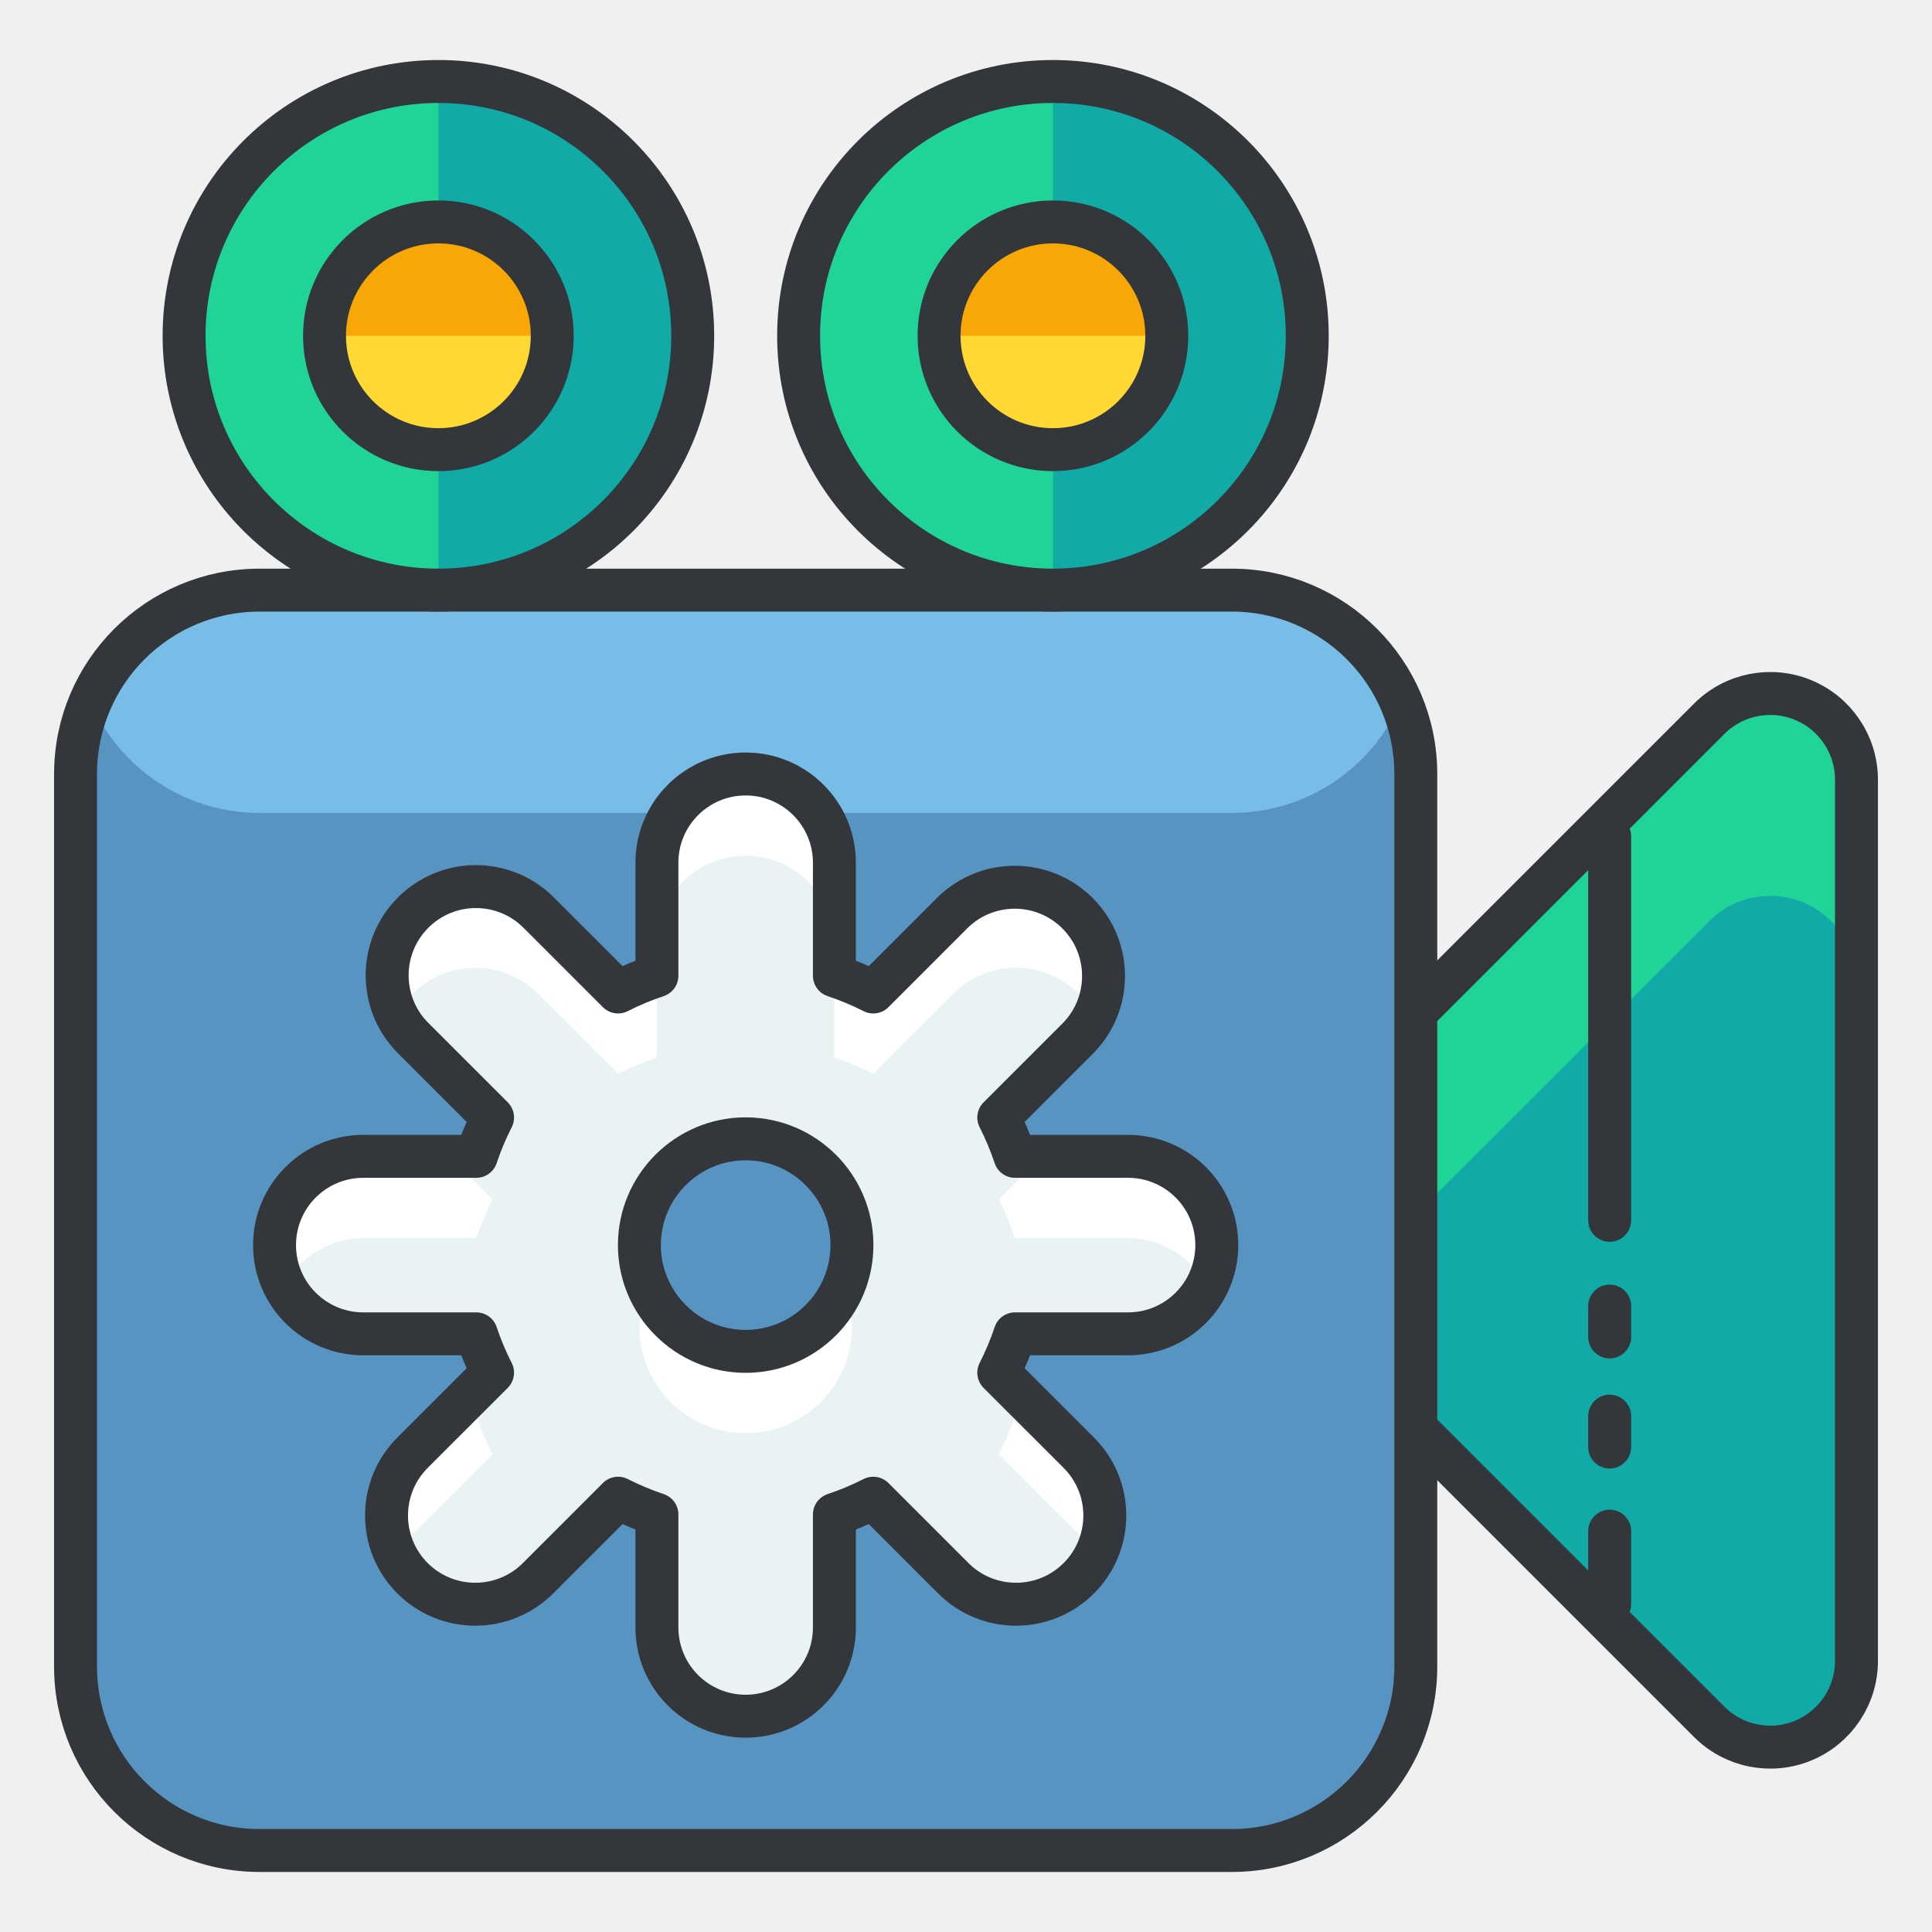
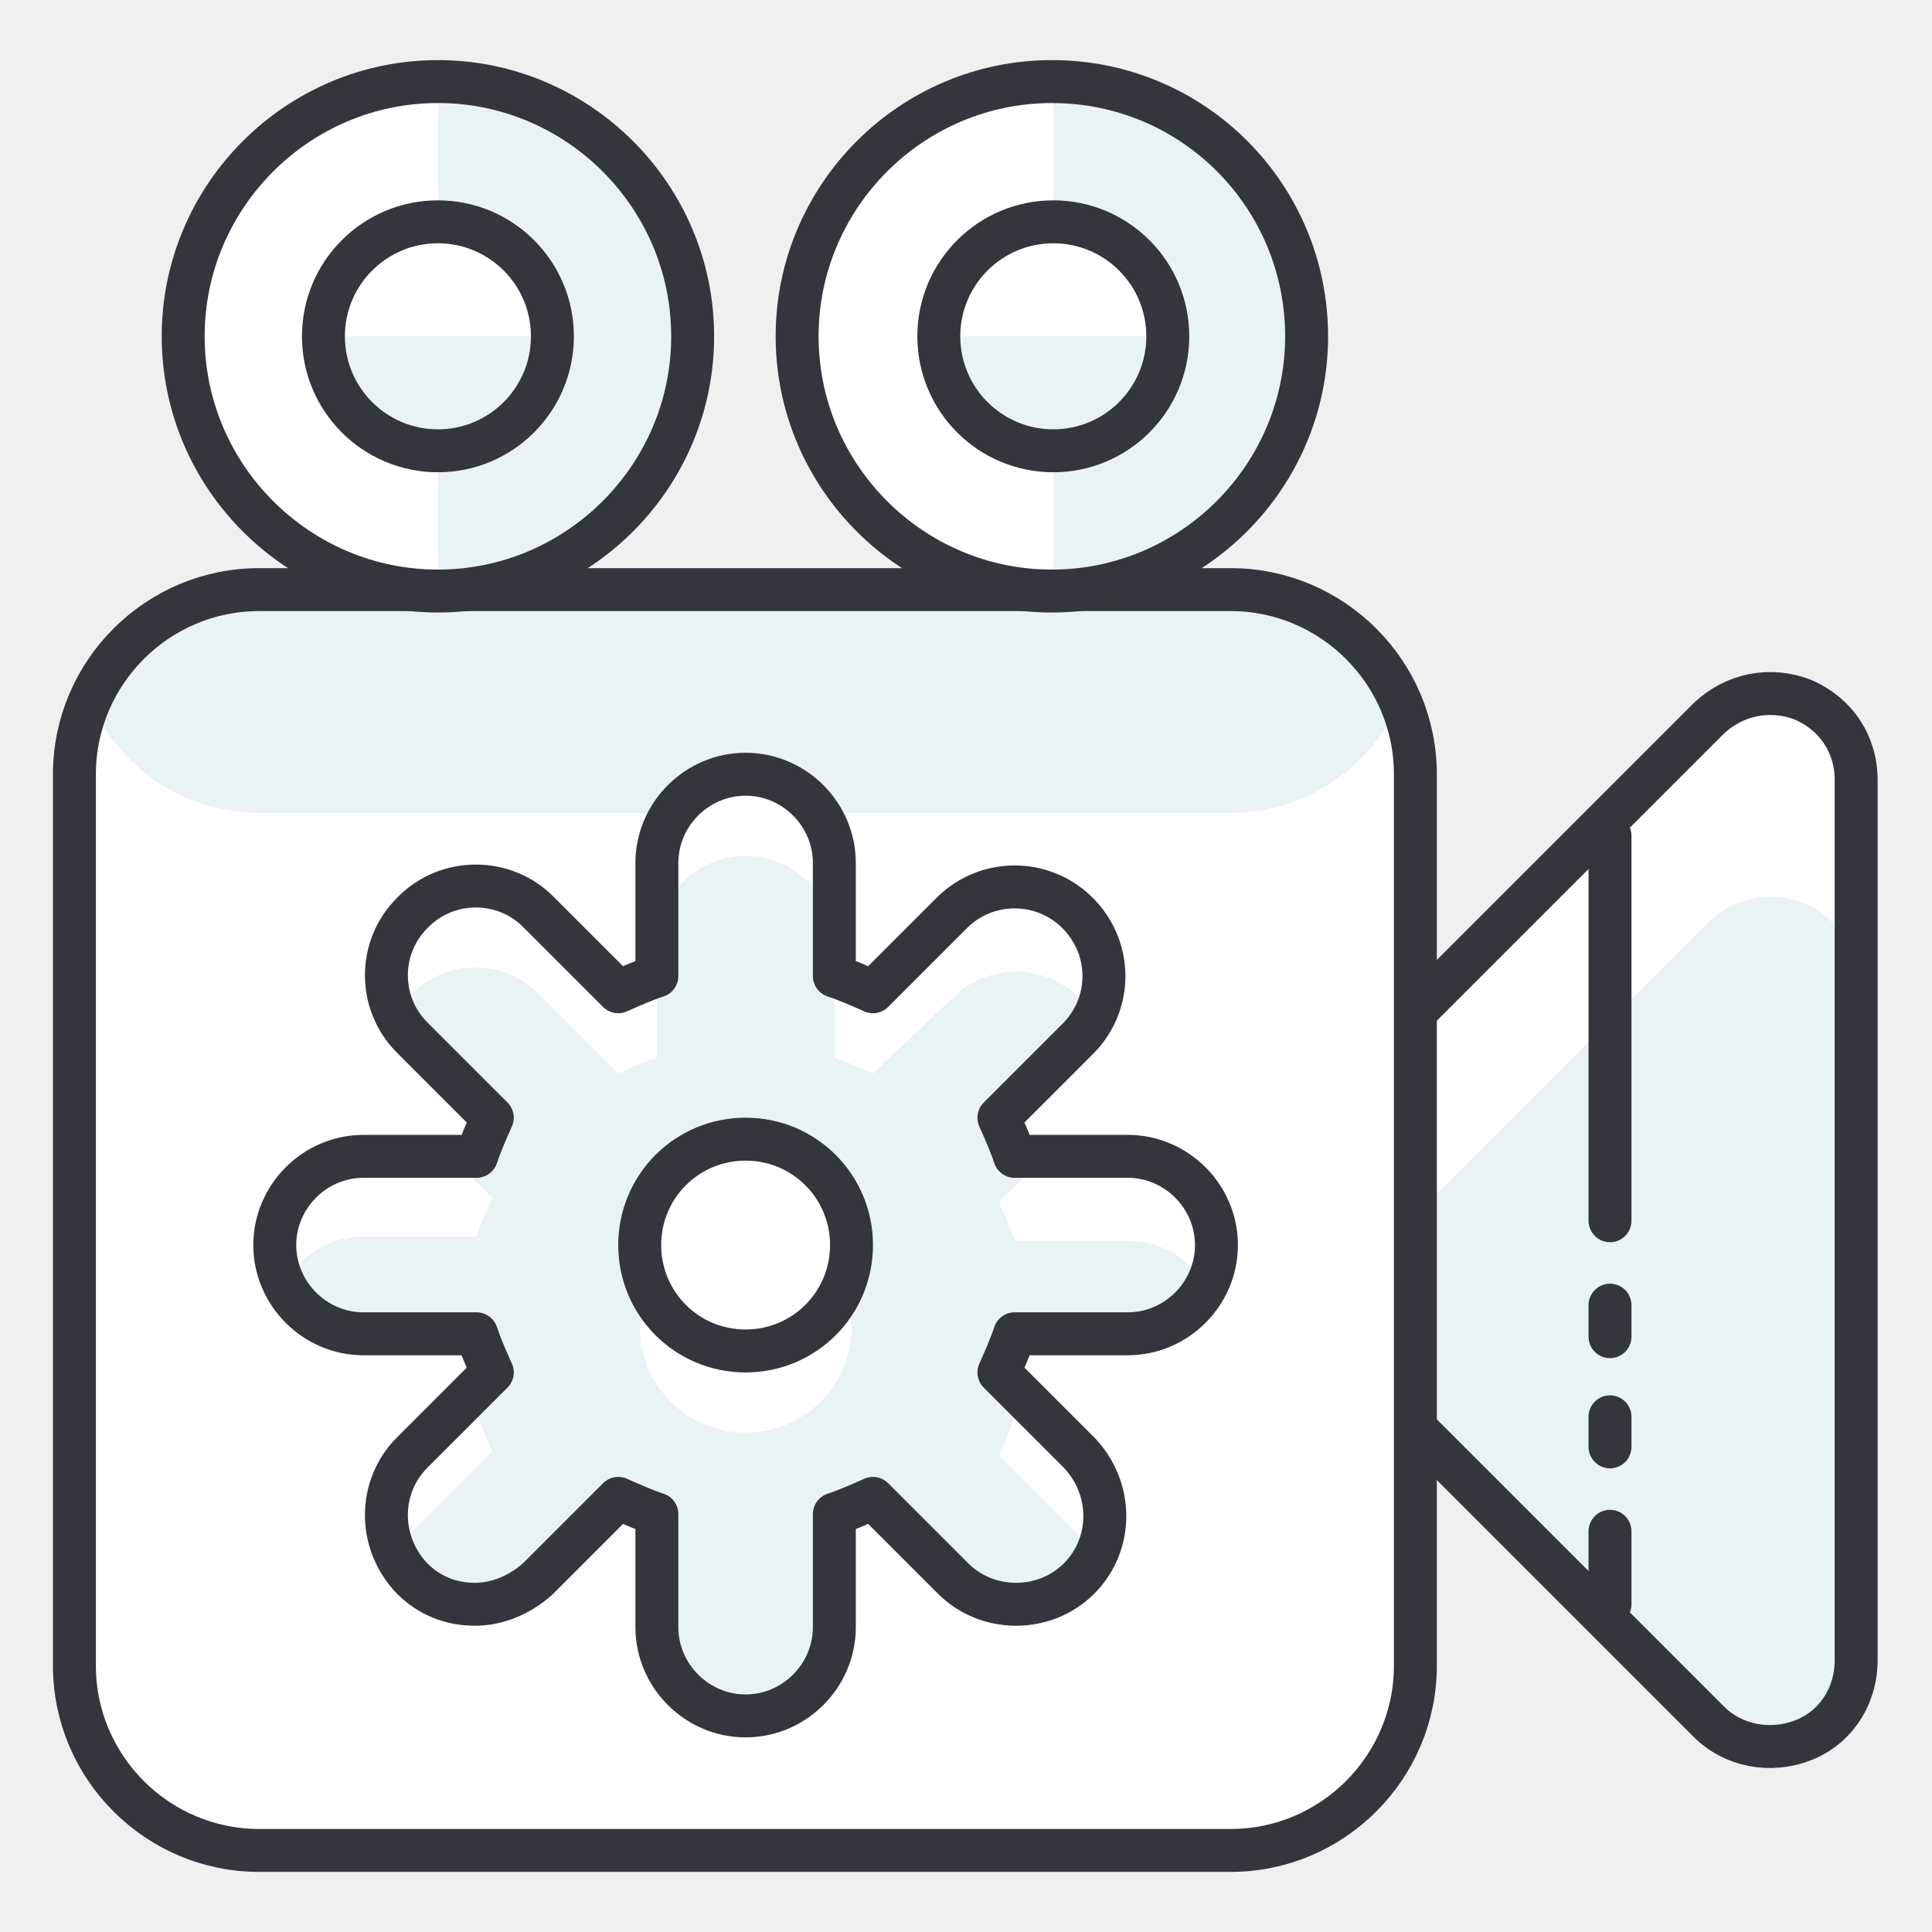
- <svg xmlns="http://www.w3.org/2000/svg" version="1.1" id="Layer_1" x="0px" y="0px" width="135px" height="135px" viewBox="0 0 135 135" xml:space="preserve">
-   <path fill="#20D397" d="M126.002 48.917a6.02 6.02 0 0 0-6.565 1.306L88.649 81.009a6.028 6.028 0 0 0 0 8.522l30.788 30.786a6.022 6.022 0 0 0 6.566 1.307 6.028 6.028 0 0 0 3.72-5.568v-61.57a6.03 6.03 0 0 0-3.721-5.569z" />
-   <path fill="#11AAA6" d="M126.002 63.06a6.02 6.02 0 0 0-6.565 1.307L91.459 92.342l27.978 27.976a6.022 6.022 0 0 0 6.566 1.307 6.028 6.028 0 0 0 3.72-5.568V68.628a6.028 6.028 0 0 0-3.721-5.568z" />
-   <path fill="none" stroke="#33363A" stroke-width="3" stroke-linecap="round" stroke-linejoin="round" stroke-miterlimit="10" d="M126.002 48.917a6.02 6.02 0 0 0-6.565 1.306L88.649 81.009a6.028 6.028 0 0 0 0 8.522l30.788 30.786a6.022 6.022 0 0 0 6.566 1.307 6.028 6.028 0 0 0 3.72-5.568v-61.57a6.03 6.03 0 0 0-3.721-5.569z" />
-   <path fill="#5794C1" d="M98.93 116.449c0 7.101-5.757 12.856-12.857 12.856H18.135c-7.102 0-12.857-5.756-12.857-12.856V54.092c0-7.101 5.756-12.856 12.857-12.856h67.938c7.101 0 12.857 5.756 12.857 12.856v62.357z" />
-   <path fill="#77BDE8" d="M18.135 41.235c-5.3 0-9.847 3.207-11.814 7.785 1.968 4.578 6.515 7.785 11.814 7.785h67.938c5.299 0 9.847-3.207 11.814-7.785-1.968-4.578-6.516-7.785-11.814-7.785H18.135z" />
-   <path fill="none" stroke="#33363A" stroke-width="3" stroke-linecap="round" stroke-linejoin="round" stroke-miterlimit="10" d="M98.93 116.449c0 7.101-5.757 12.856-12.857 12.856H18.135c-7.102 0-12.857-5.756-12.857-12.856V54.092c0-7.101 5.756-12.856 12.857-12.856h67.938c7.101 0 12.857 5.756 12.857 12.856v62.357z" />
-   <path fill="none" stroke="#33363A" stroke-width="3" stroke-linecap="round" stroke-linejoin="round" stroke-miterlimit="10" d="M112.477 85.271V58.442" />
-   <path fill="none" stroke="#33363A" stroke-width="3" stroke-linecap="round" stroke-linejoin="round" stroke-miterlimit="10" d="M112.477 93.421v-2.158" />
-   <path fill="none" stroke="#33363A" stroke-width="3" stroke-linecap="round" stroke-linejoin="round" stroke-miterlimit="10" d="M112.477 101.112v-2.16" />
-   <path fill="none" stroke="#33363A" stroke-width="3" stroke-linecap="round" stroke-linejoin="round" stroke-miterlimit="10" d="M112.477 112.098v-5.109" />
+ <svg xmlns="http://www.w3.org/2000/svg" version="1.1" id="Layer_1" x="0px" y="0px" viewBox="0 0 135 135" style="enable-background:new 0 0 135 135;" xml:space="preserve">
+   <style type="text/css">
+ 	.st0{fill:#FFFFFF;}
+ 	.st1{fill:#E9F3F4;}
+ 	.st2{fill:none;stroke:#33363A;stroke-width:3;stroke-linecap:round;stroke-linejoin:round;stroke-miterlimit:10;}
+ </style>
+   <path class="st0" d="M126,48.9c-2.3-0.9-4.8-0.4-6.6,1.3L88.6,81c-2.4,2.4-2.4,6.2,0,8.5l30.8,30.8c1.7,1.7,4.3,2.2,6.6,1.3  c2.3-0.9,3.7-3.1,3.7-5.6V54.5C129.7,52,128.3,49.9,126,48.9z" />
+   <path class="st1" d="M126,63.1c-2.3-0.9-4.8-0.4-6.6,1.3l-28,28l28,28c1.7,1.7,4.3,2.2,6.6,1.3c2.3-0.9,3.7-3.1,3.7-5.6V68.6  C129.7,66.2,128.3,64,126,63.1z" />
+   <path class="st2" d="M126,48.9c-2.3-0.9-4.8-0.4-6.6,1.3L88.6,81c-2.4,2.4-2.4,6.2,0,8.5l30.8,30.8c1.7,1.7,4.3,2.2,6.6,1.3  c2.3-0.9,3.7-3.1,3.7-5.6V54.5C129.7,52,128.3,49.9,126,48.9z" />
+   <path class="st0" d="M98.9,116.4c0,7.1-5.8,12.9-12.9,12.9H18.1c-7.1,0-12.9-5.8-12.9-12.9V54.1c0-7.1,5.8-12.9,12.9-12.9h67.9  c7.1,0,12.9,5.8,12.9,12.9C98.9,54.1,98.9,116.4,98.9,116.4z" />
+   <path class="st1" d="M18.1,41.2c-5.3,0-9.8,3.2-11.8,7.8c2,4.6,6.5,7.8,11.8,7.8h67.9c5.3,0,9.8-3.2,11.8-7.8  c-2-4.6-6.5-7.8-11.8-7.8H18.1z" />
+   <path class="st2" d="M98.9,116.4c0,7.1-5.8,12.9-12.9,12.9H18.1c-7.1,0-12.9-5.8-12.9-12.9V54.1c0-7.1,5.8-12.9,12.9-12.9h67.9  c7.1,0,12.9,5.8,12.9,12.9C98.9,54.1,98.9,116.4,98.9,116.4z" />
+   <path class="st2" d="M112.5,85.3V58.4" />
+   <path class="st2" d="M112.5,93.4v-2.2" />
+   <path class="st2" d="M112.5,101.1V99" />
+   <path class="st2" d="M112.5,112.1V107" />
  <g>
-     <path fill="#20D397" d="M48.404 23.464c0 9.814-7.955 17.771-17.766 17.771-9.82 0-17.775-7.957-17.775-17.771 0-9.812 7.955-17.77 17.775-17.77 9.811 0 17.766 7.957 17.766 17.77z" />
-     <path fill="#11AAA6" d="M30.638 5.694c9.811 0 17.766 7.957 17.766 17.77 0 9.814-7.955 17.771-17.766 17.771" />
-     <path fill="none" stroke="#33363A" stroke-width="3" stroke-linecap="round" stroke-linejoin="round" stroke-miterlimit="10" d="M48.404 23.464c0 9.814-7.955 17.771-17.766 17.771-9.82 0-17.775-7.957-17.775-17.771 0-9.812 7.955-17.77 17.775-17.77 9.811 0 17.766 7.957 17.766 17.77z" />
+     <path class="st0" d="M48.4,23.5c0,9.8-8,17.8-17.8,17.8c-9.8,0-17.8-8-17.8-17.8c0-9.8,8-17.8,17.8-17.8   C40.4,5.7,48.4,13.7,48.4,23.5z" />
+     <path class="st1" d="M30.6,5.7c9.8,0,17.8,8,17.8,17.8c0,9.8-8,17.8-17.8,17.8" />
+     <path class="st2" d="M48.4,23.5c0,9.8-8,17.8-17.8,17.8c-9.8,0-17.8-8-17.8-17.8c0-9.8,8-17.8,17.8-17.8   C40.4,5.7,48.4,13.7,48.4,23.5z" />
    <g>
-       <circle fill="#FFD833" cx="30.632" cy="23.464" r="7.956" />
-       <path fill="#F7A706" d="M22.677 23.463a7.955 7.955 0 0 1 7.955-7.954 7.956 7.956 0 0 1 7.957 7.954" />
-       <circle fill="none" stroke="#33363A" stroke-width="3" stroke-linecap="round" stroke-linejoin="round" stroke-miterlimit="10" cx="30.632" cy="23.464" r="7.956" />
+       <circle class="st1" cx="30.6" cy="23.5" r="8" />
+       <path class="st0" d="M22.7,23.5c0-4.4,3.6-8,8-8c4.4,0,8,3.6,8,8" />
+       <circle class="st2" cx="30.6" cy="23.5" r="8" />
    </g>
    <g>
-       <path fill="#20D397" d="M91.345 23.464c0 9.814-7.955 17.771-17.768 17.771-9.818 0-17.773-7.957-17.773-17.771 0-9.812 7.955-17.77 17.773-17.77 9.813 0 17.768 7.957 17.768 17.77z" />
-       <path fill="#11AAA6" d="M73.578 5.694c9.812 0 17.768 7.957 17.768 17.77 0 9.814-7.955 17.771-17.768 17.771" />
-       <path fill="none" stroke="#33363A" stroke-width="3" stroke-linecap="round" stroke-linejoin="round" stroke-miterlimit="10" d="M91.345 23.464c0 9.814-7.955 17.771-17.768 17.771-9.818 0-17.773-7.957-17.773-17.771 0-9.812 7.955-17.77 17.773-17.77 9.813 0 17.768 7.957 17.768 17.77z" />
+       <path class="st0" d="M91.3,23.5c0,9.8-8,17.8-17.8,17.8c-9.8,0-17.8-8-17.8-17.8c0-9.8,8-17.8,17.8-17.8    C83.4,5.7,91.3,13.7,91.3,23.5z" />
+       <path class="st1" d="M73.6,5.7c9.8,0,17.8,8,17.8,17.8c0,9.8-8,17.8-17.8,17.8" />
+       <path class="st2" d="M91.3,23.5c0,9.8-8,17.8-17.8,17.8c-9.8,0-17.8-8-17.8-17.8c0-9.8,8-17.8,17.8-17.8    C83.4,5.7,91.3,13.7,91.3,23.5z" />
      <g>
-         <circle fill="#FFD833" cx="73.574" cy="23.464" r="7.956" />
-         <path fill="#F7A706" d="M65.619 23.463a7.955 7.955 0 0 1 7.955-7.954 7.956 7.956 0 0 1 7.957 7.954" />
-         <circle fill="none" stroke="#33363A" stroke-width="3" stroke-linecap="round" stroke-linejoin="round" stroke-miterlimit="10" cx="73.574" cy="23.464" r="7.956" />
+         <circle class="st1" cx="73.6" cy="23.5" r="8" />
+         <path class="st0" d="M65.6,23.5c0-4.4,3.6-8,8-8c4.4,0,8,3.6,8,8" />
+         <circle class="st2" cx="73.6" cy="23.5" r="8" />
      </g>
    </g>
  </g>
  <g>
-     <path fill="#FFF" d="M78.823 80.801h-7.898a19.636 19.636 0 0 0-1.136-2.715l5.594-5.592a6.203 6.203 0 0 0-8.771-8.77l-5.591 5.592a19.983 19.983 0 0 0-2.717-1.136v-7.897a6.2 6.2 0 0 0-6.2-6.2 6.2 6.2 0 0 0-6.201 6.2v7.897c-.938.312-1.843.694-2.715 1.136l-5.592-5.592a6.202 6.202 0 0 0-8.771 8.77l5.594 5.592a19.732 19.732 0 0 0-1.137 2.715h-7.898a6.201 6.201 0 0 0 .001 12.402h7.897c.311.939.693 1.843 1.136 2.715l-5.593 5.592a6.204 6.204 0 0 0 0 8.771 6.189 6.189 0 0 0 4.386 1.815 6.186 6.186 0 0 0 4.385-1.815l5.592-5.593c.871.441 1.776.824 2.715 1.136v7.897a6.2 6.2 0 0 0 6.201 6.2 6.2 6.2 0 0 0 6.2-6.2v-7.897a19.91 19.91 0 0 0 2.717-1.136l5.592 5.593c1.211 1.211 2.798 1.815 4.385 1.815s3.174-.605 4.385-1.816a6.202 6.202 0 0 0 0-8.77l-5.594-5.592c.442-.871.825-1.775 1.136-2.715h7.899a6.201 6.201 0 0 0-.001-12.402zM59.53 87.002c0 4.095-3.331 7.426-7.426 7.426s-7.426-3.331-7.426-7.426 3.331-7.426 7.426-7.426 7.426 3.331 7.426 7.426z" />
-     <path fill="#E9F3F4" d="M61.021 104.688l5.592 5.593c1.211 1.211 2.798 1.815 4.385 1.815s3.174-.605 4.385-1.816a6.22 6.22 0 0 0 1.119-1.527 6.2 6.2 0 0 0-1.119-1.527l-5.594-5.592c.442-.871.825-1.776 1.136-2.716h1.864l-3-2.999c.442-.871.825-1.775 1.136-2.715h7.899a6.2 6.2 0 0 0 5.499-3.344 6.198 6.198 0 0 0-5.5-3.345l-7.898.001a19.534 19.534 0 0 0-1.136-2.715l3-3h-1.864a19.636 19.636 0 0 0-1.136-2.715l5.594-5.592a6.227 6.227 0 0 0 1.118-1.527 6.202 6.202 0 0 0-9.889-1.528l-5.591 5.592a19.978 19.978 0 0 0-2.717-1.135v-7.899a6.2 6.2 0 0 0-12.401 0v7.899a19.88 19.88 0 0 0-2.715 1.135l-5.592-5.592a6.202 6.202 0 0 0-9.889 1.528 6.208 6.208 0 0 0 1.118 1.527l5.594 5.592a19.732 19.732 0 0 0-1.137 2.715h-1.863l3 2.998a19.862 19.862 0 0 0-1.137 2.717h-7.898a6.194 6.194 0 0 0-5.499 3.344 6.196 6.196 0 0 0 5.5 3.344h7.897c.311.939.693 1.843 1.136 2.715l-3 2.999h1.864c.311.938.693 1.844 1.136 2.716l-5.593 5.592a6.208 6.208 0 0 0-1.118 1.527 6.195 6.195 0 0 0 5.504 3.343 6.186 6.186 0 0 0 4.385-1.815l5.592-5.593c.871.441 1.776.824 2.715 1.136v7.898a6.2 6.2 0 0 0 6.201 6.2 6.2 6.2 0 0 0 6.2-6.2v-7.898c.94-.312 1.844-.695 2.717-1.136zm-8.917-4.546c-4.095 0-7.426-3.33-7.426-7.425 0-1.013.204-1.978.573-2.857a7.374 7.374 0 0 1-.573-2.857c0-4.095 3.331-7.426 7.426-7.426s7.426 3.331 7.426 7.426a7.367 7.367 0 0 1-.574 2.857c.369.88.574 1.845.574 2.857 0 4.095-3.331 7.425-7.426 7.425z" />
-     <path fill="none" stroke="#33363A" stroke-width="3" stroke-linecap="round" stroke-linejoin="round" stroke-miterlimit="10" d="M78.823 80.801h-7.898a19.636 19.636 0 0 0-1.136-2.715l5.594-5.592a6.203 6.203 0 0 0-8.771-8.77l-5.591 5.592a19.983 19.983 0 0 0-2.717-1.136v-7.897a6.2 6.2 0 0 0-6.2-6.2 6.2 6.2 0 0 0-6.201 6.2v7.897c-.938.312-1.843.694-2.715 1.136l-5.592-5.592a6.202 6.202 0 0 0-8.771 8.77l5.594 5.592a19.732 19.732 0 0 0-1.137 2.715h-7.898a6.201 6.201 0 0 0 .001 12.402h7.897c.311.939.693 1.843 1.136 2.715l-5.593 5.592a6.204 6.204 0 0 0 0 8.771 6.189 6.189 0 0 0 4.386 1.815 6.186 6.186 0 0 0 4.385-1.815l5.592-5.593c.871.441 1.776.824 2.715 1.136v7.897a6.2 6.2 0 0 0 6.201 6.2 6.2 6.2 0 0 0 6.2-6.2v-7.897a19.91 19.91 0 0 0 2.717-1.136l5.592 5.593c1.211 1.211 2.798 1.815 4.385 1.815s3.174-.605 4.385-1.816a6.202 6.202 0 0 0 0-8.77l-5.594-5.592c.442-.871.825-1.775 1.136-2.715h7.899a6.201 6.201 0 0 0-.001-12.402zM59.53 87.002c0 4.095-3.331 7.426-7.426 7.426s-7.426-3.331-7.426-7.426 3.331-7.426 7.426-7.426 7.426 3.331 7.426 7.426z" />
+     <path class="st0" d="M78.8,80.8h-7.9c-0.3-0.9-0.7-1.8-1.1-2.7l5.6-5.6c2.4-2.5,2.3-6.4-0.2-8.8c-2.4-2.3-6.2-2.3-8.6,0L61,69.3   c-0.9-0.4-1.8-0.8-2.7-1.1v-7.9c0-3.4-2.8-6.2-6.2-6.2l0,0c-3.4,0-6.2,2.8-6.2,6.2c0,0,0,0,0,0v7.9c-0.9,0.3-1.8,0.7-2.7,1.1   l-5.6-5.6c-2.4-2.4-6.4-2.4-8.8,0.1c-2.4,2.4-2.4,6.3,0,8.7l5.6,5.6c-0.4,0.9-0.8,1.8-1.1,2.7h-7.9c-3.4,0-6.2,2.8-6.2,6.2   c0,3.4,2.8,6.2,6.2,6.2h7.9c0.3,0.9,0.7,1.8,1.1,2.7l-5.6,5.6c-2.4,2.4-2.4,6.3,0,8.8c1.2,1.2,2.7,1.8,4.4,1.8   c1.6,0,3.2-0.7,4.4-1.8l5.6-5.6c0.9,0.4,1.8,0.8,2.7,1.1v7.9c0,3.4,2.8,6.2,6.2,6.2c0,0,0,0,0,0c3.4,0,6.2-2.8,6.2-6.2v-7.9   c0.9-0.3,1.8-0.7,2.7-1.1l5.6,5.6c1.2,1.2,2.8,1.8,4.4,1.8s3.2-0.6,4.4-1.8c2.4-2.4,2.4-6.3,0-8.8l-5.6-5.6   c0.4-0.9,0.8-1.8,1.1-2.7h7.9c3.4,0,6.2-2.8,6.2-6.2C85,83.6,82.2,80.8,78.8,80.8C78.8,80.8,78.8,80.8,78.8,80.8z M59.5,87   c0,4.1-3.3,7.4-7.4,7.4s-7.4-3.3-7.4-7.4s3.3-7.4,7.4-7.4S59.5,82.9,59.5,87z" />
+     <path class="st1" d="M61,104.7l5.6,5.6c1.2,1.2,2.8,1.8,4.4,1.8s3.2-0.6,4.4-1.8c0.4-0.4,0.8-1,1.1-1.5c-0.3-0.6-0.7-1.1-1.1-1.5   l-5.6-5.6c0.4-0.9,0.8-1.8,1.1-2.7h1.9l-3-3c0.4-0.9,0.8-1.8,1.1-2.7h7.9c2.3,0,4.4-1.3,5.5-3.3c-1.1-2.1-3.2-3.3-5.5-3.3l-7.9,0   c-0.3-0.9-0.7-1.8-1.1-2.7l3-3h-1.9c-0.3-0.9-0.7-1.8-1.1-2.7l5.6-5.6c0.4-0.4,0.8-1,1.1-1.5c-1.6-3-5.3-4.2-8.4-2.6   c-0.6,0.3-1.1,0.7-1.5,1.1L61,75c-0.9-0.4-1.8-0.8-2.7-1.1V66c0-3.4-2.8-6.2-6.2-6.2s-6.2,2.8-6.2,6.2v7.9   c-0.9,0.3-1.8,0.7-2.7,1.1l-5.6-5.6c-2.4-2.4-6.3-2.4-8.8,0c-0.4,0.4-0.8,1-1.1,1.5c0.3,0.6,0.7,1.1,1.1,1.5l5.6,5.6   c-0.4,0.9-0.8,1.8-1.1,2.7h-1.9l3,3c-0.4,0.9-0.8,1.8-1.1,2.7h-7.9c-2.3,0-4.4,1.3-5.5,3.3c1.1,2.1,3.2,3.3,5.5,3.3h7.9   c0.3,0.9,0.7,1.8,1.1,2.7l-3,3h1.9c0.3,0.9,0.7,1.8,1.1,2.7l-5.6,5.6c-0.4,0.4-0.8,1-1.1,1.5c1.1,2.1,3.2,3.3,5.5,3.3   c1.6,0,3.2-0.7,4.4-1.8l5.6-5.6c0.9,0.4,1.8,0.8,2.7,1.1v7.9c0,3.4,2.8,6.2,6.2,6.2c0,0,0,0,0,0c3.4,0,6.2-2.8,6.2-6.2v-7.9   C59.2,105.5,60.1,105.1,61,104.7z M52.1,100.1c-4.1,0-7.4-3.3-7.4-7.4c0-1,0.2-2,0.6-2.9C44.9,89,44.7,88,44.7,87   c0-4.1,3.3-7.4,7.4-7.4s7.4,3.3,7.4,7.4c0,1-0.2,2-0.6,2.9c0.4,0.9,0.6,1.8,0.6,2.9C59.5,96.8,56.2,100.1,52.1,100.1z" />
+     <path class="st2" d="M78.8,80.8h-7.9c-0.3-0.9-0.7-1.8-1.1-2.7l5.6-5.6c2.4-2.5,2.3-6.4-0.2-8.8c-2.4-2.3-6.2-2.3-8.6,0L61,69.3   c-0.9-0.4-1.8-0.8-2.7-1.1v-7.9c0-3.4-2.8-6.2-6.2-6.2l0,0c-3.4,0-6.2,2.8-6.2,6.2c0,0,0,0,0,0v7.9c-0.9,0.3-1.8,0.7-2.7,1.1   l-5.6-5.6c-2.4-2.4-6.4-2.4-8.8,0.1c-2.4,2.4-2.4,6.3,0,8.7l5.6,5.6c-0.4,0.9-0.8,1.8-1.1,2.7h-7.9c-3.4,0-6.2,2.8-6.2,6.2   c0,3.4,2.8,6.2,6.2,6.2h7.9c0.3,0.9,0.7,1.8,1.1,2.7l-5.6,5.6c-2.4,2.4-2.4,6.3,0,8.8c1.2,1.2,2.7,1.8,4.4,1.8   c1.6,0,3.2-0.7,4.4-1.8l5.6-5.6c0.9,0.4,1.8,0.8,2.7,1.1v7.9c0,3.4,2.8,6.2,6.2,6.2c0,0,0,0,0,0c3.4,0,6.2-2.8,6.2-6.2v-7.9   c0.9-0.3,1.8-0.7,2.7-1.1l5.6,5.6c1.2,1.2,2.8,1.8,4.4,1.8s3.2-0.6,4.4-1.8c2.4-2.4,2.4-6.3,0-8.8l-5.6-5.6   c0.4-0.9,0.8-1.8,1.1-2.7h7.9c3.4,0,6.2-2.8,6.2-6.2C85,83.6,82.2,80.8,78.8,80.8C78.8,80.8,78.8,80.8,78.8,80.8z M59.5,87   c0,4.1-3.3,7.4-7.4,7.4s-7.4-3.3-7.4-7.4s3.3-7.4,7.4-7.4S59.5,82.9,59.5,87z" />
  </g>
</svg>
